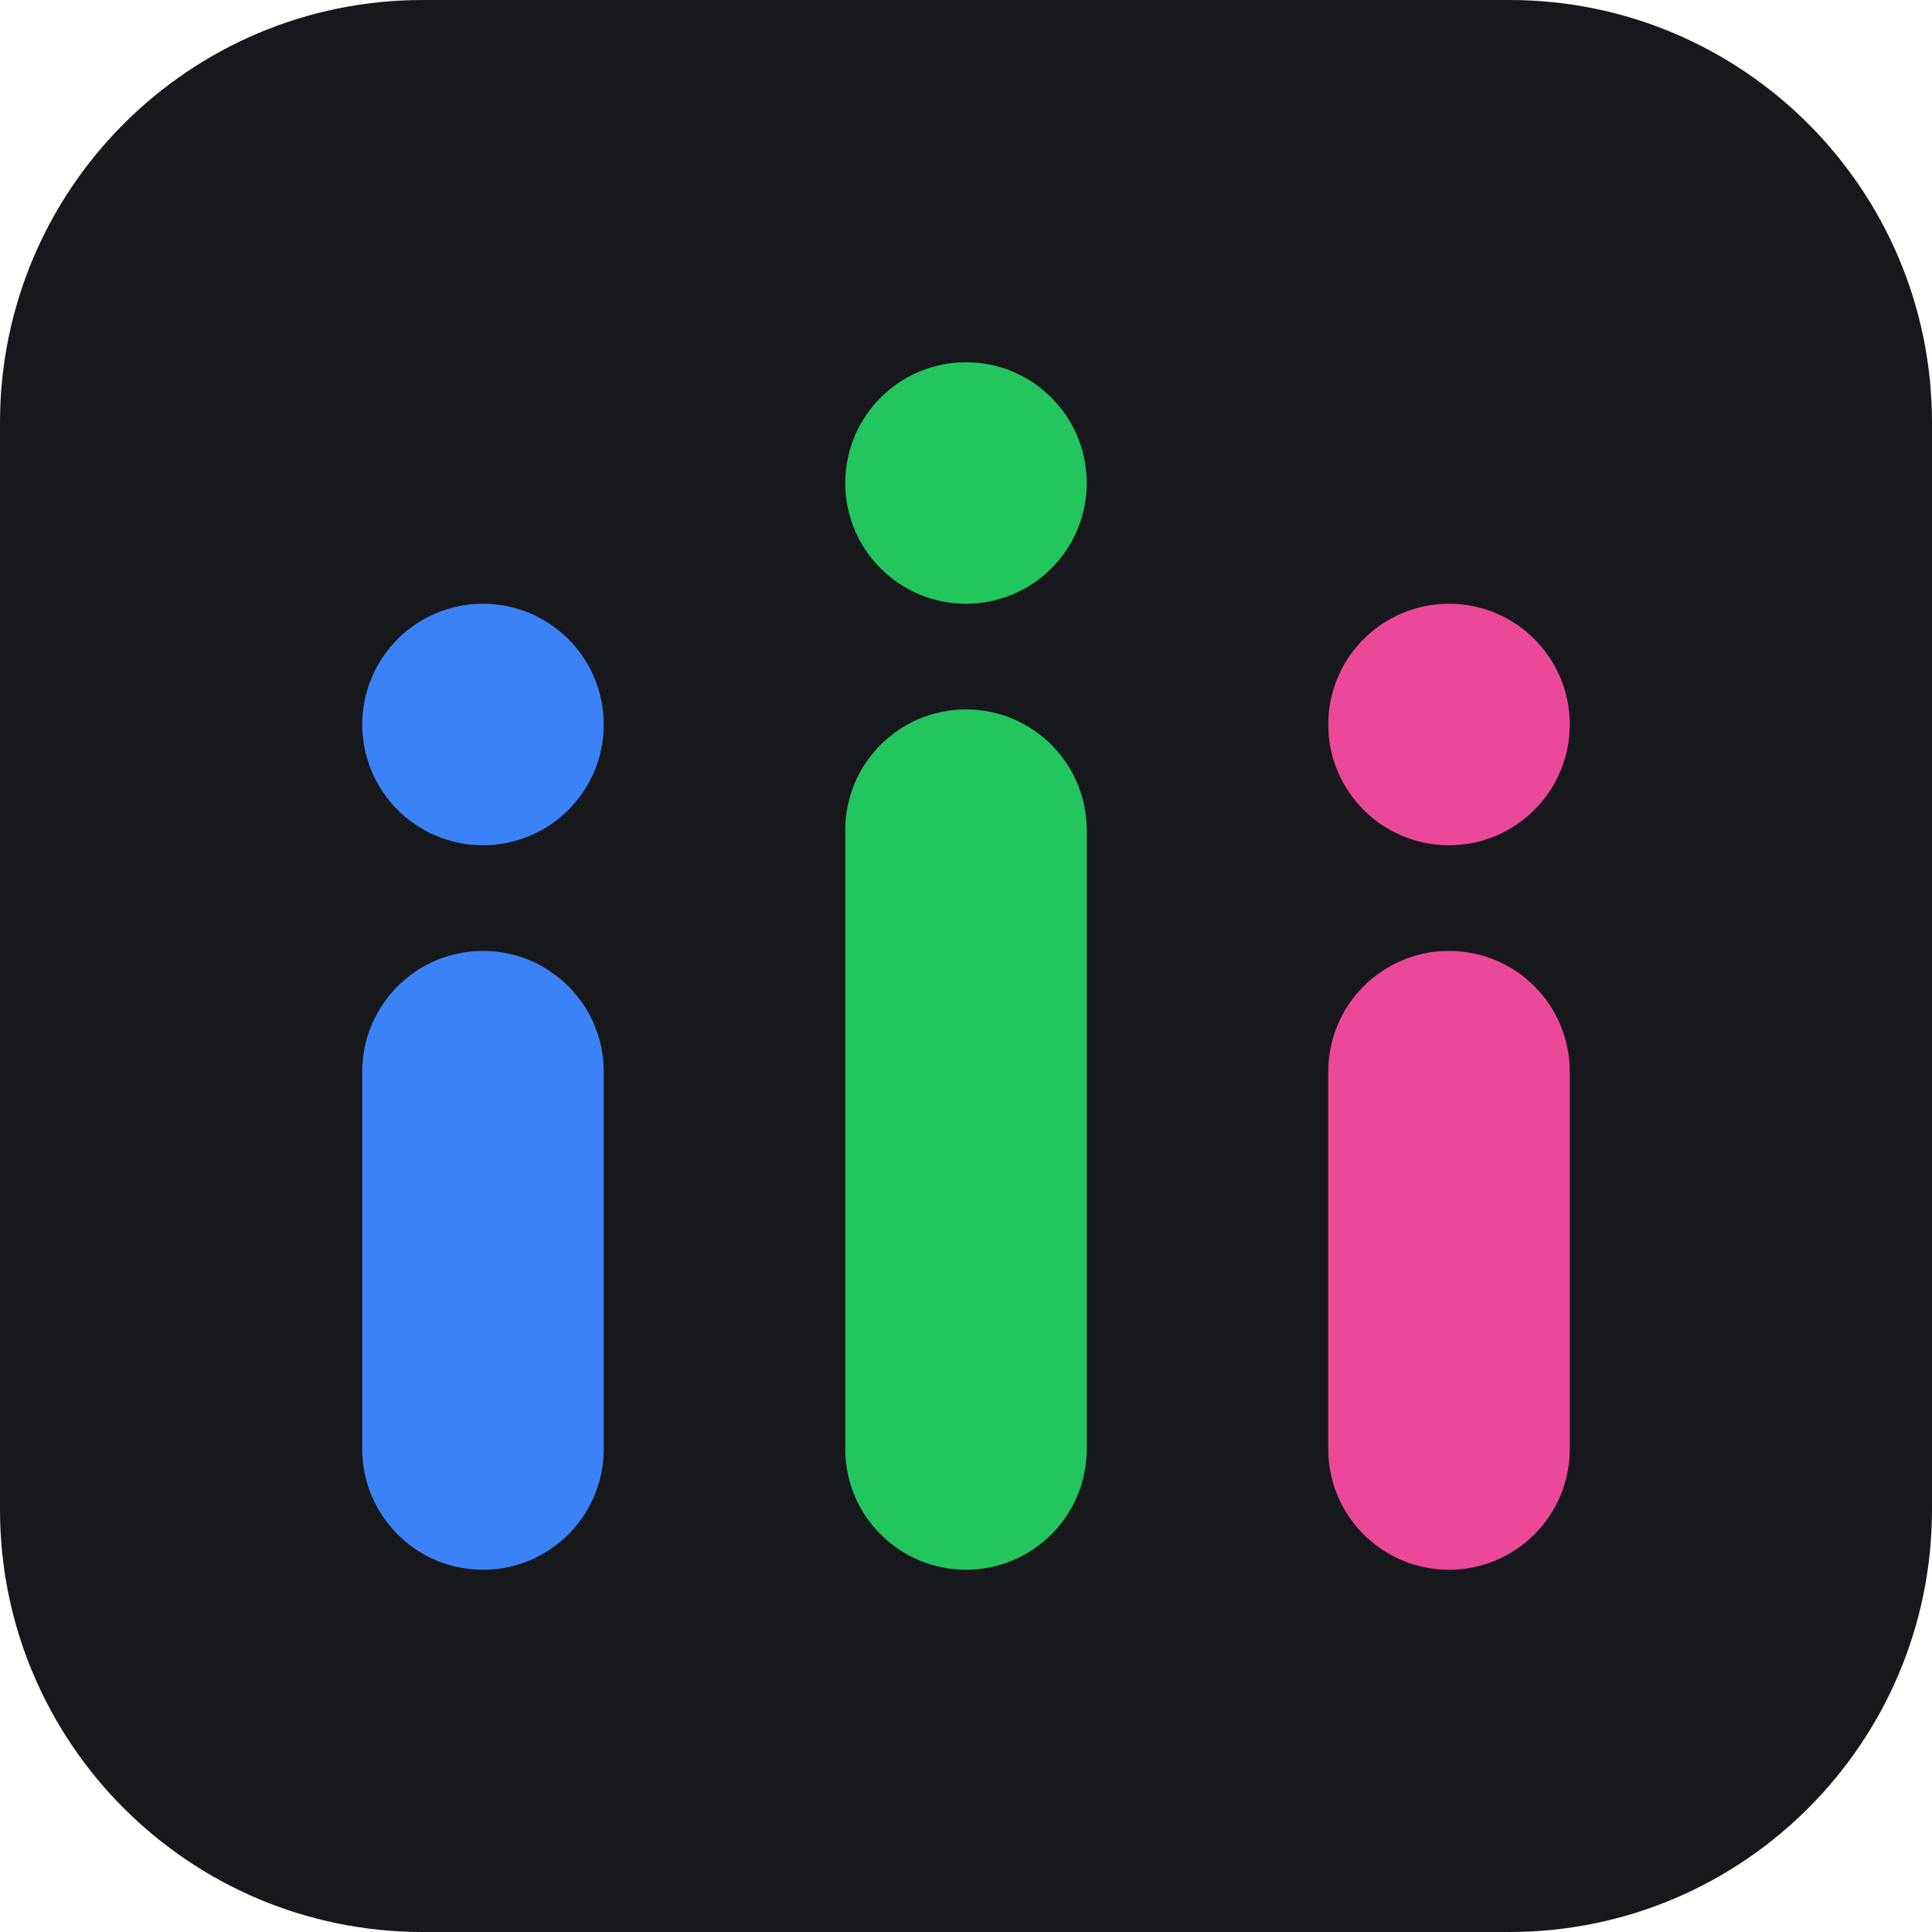
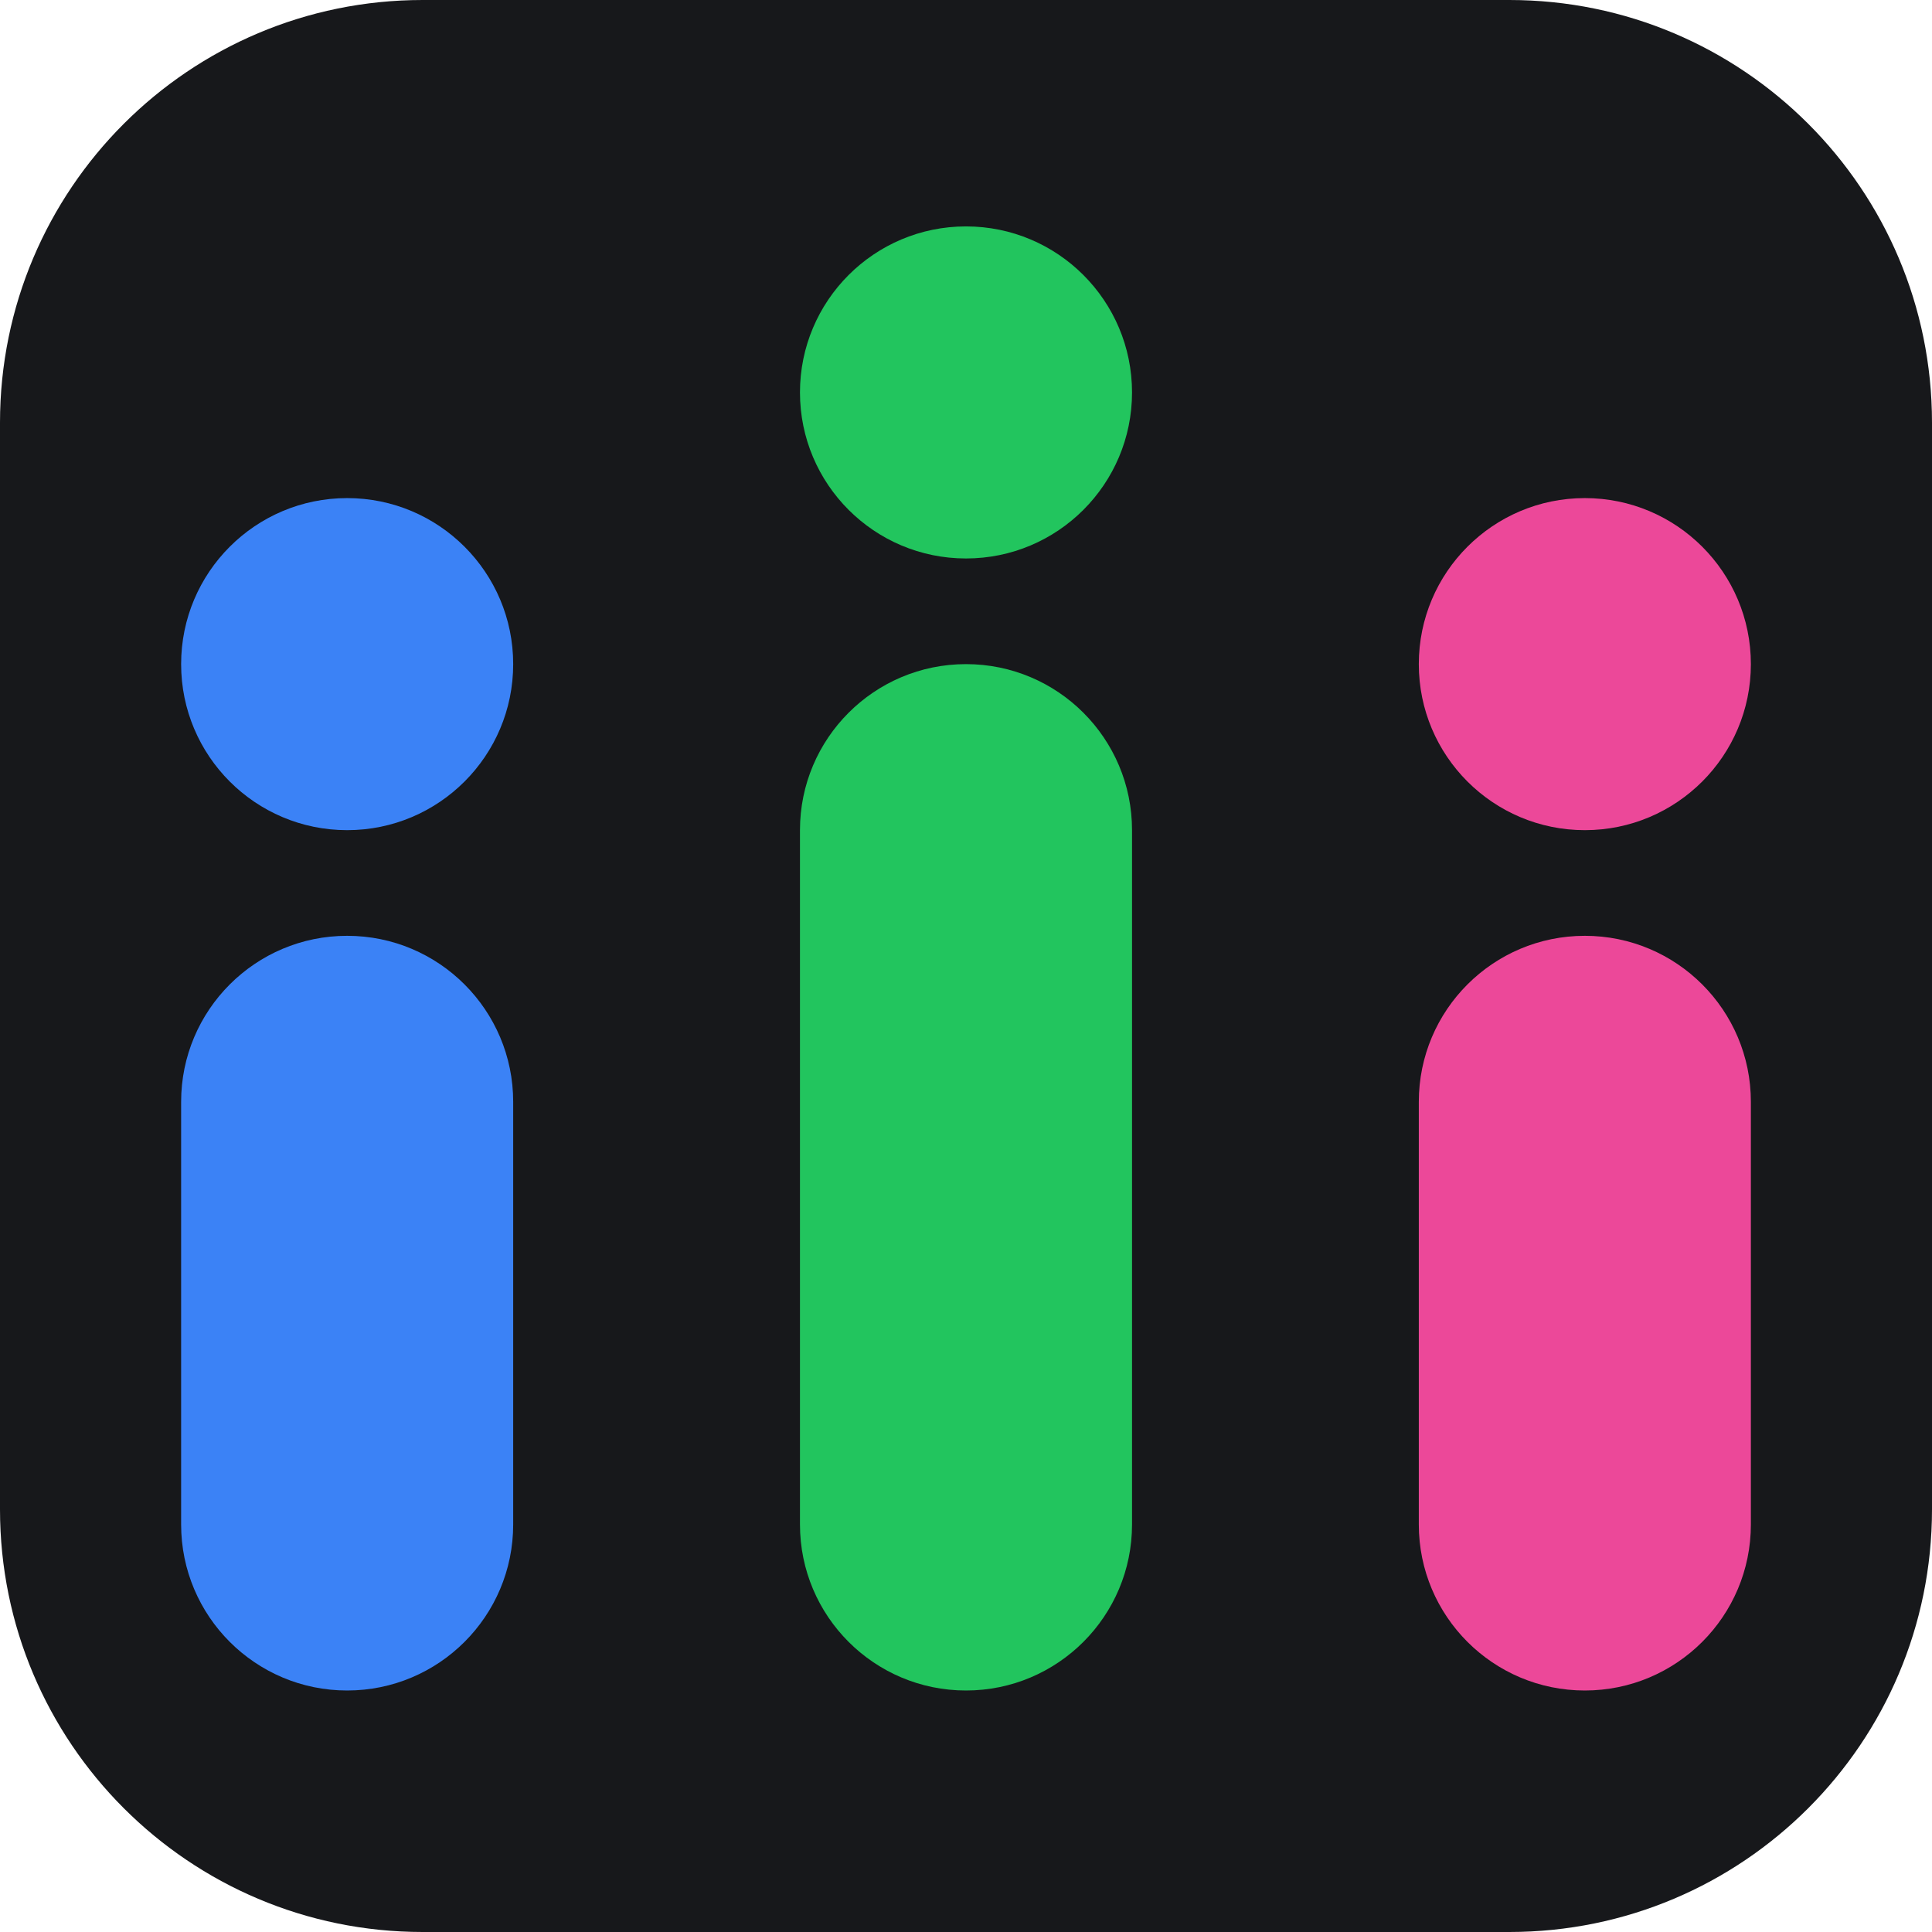
<svg xmlns="http://www.w3.org/2000/svg" width="512" height="512" viewBox="0 0 128 128">
  <rect x="0" y="0" width="128" height="128" rx="28" fill="#17181b" />
-   <rect x="24" y="63" width="16" height="41" rx="8" fill="#3b82f6" />
-   <rect x="56" y="47" width="16" height="57" rx="8" fill="#22c55e" />
-   <rect x="88" y="63" width="16" height="41" rx="8" fill="#ec4899" />
-   <circle cx="32" cy="48" r="8" fill="#3b82f6" />
-   <circle cx="64" cy="32" r="8" fill="#22c55e" />
-   <circle cx="96" cy="48" r="8" fill="#ec4899" />
+   <rect x="12" y="62" width="22" height="50" rx="11" fill="#3b82f6" />
+   <rect x="53" y="44" width="22" height="68" rx="11" fill="#22c55e" />
+   <rect x="94" y="62" width="22" height="50" rx="11" fill="#ec4899" />
+   <circle cx="23" cy="44" r="11" fill="#3b82f6" />
+   <circle cx="64" cy="26" r="11" fill="#22c55e" />
+   <circle cx="105" cy="44" r="11" fill="#ec4899" />
</svg>
